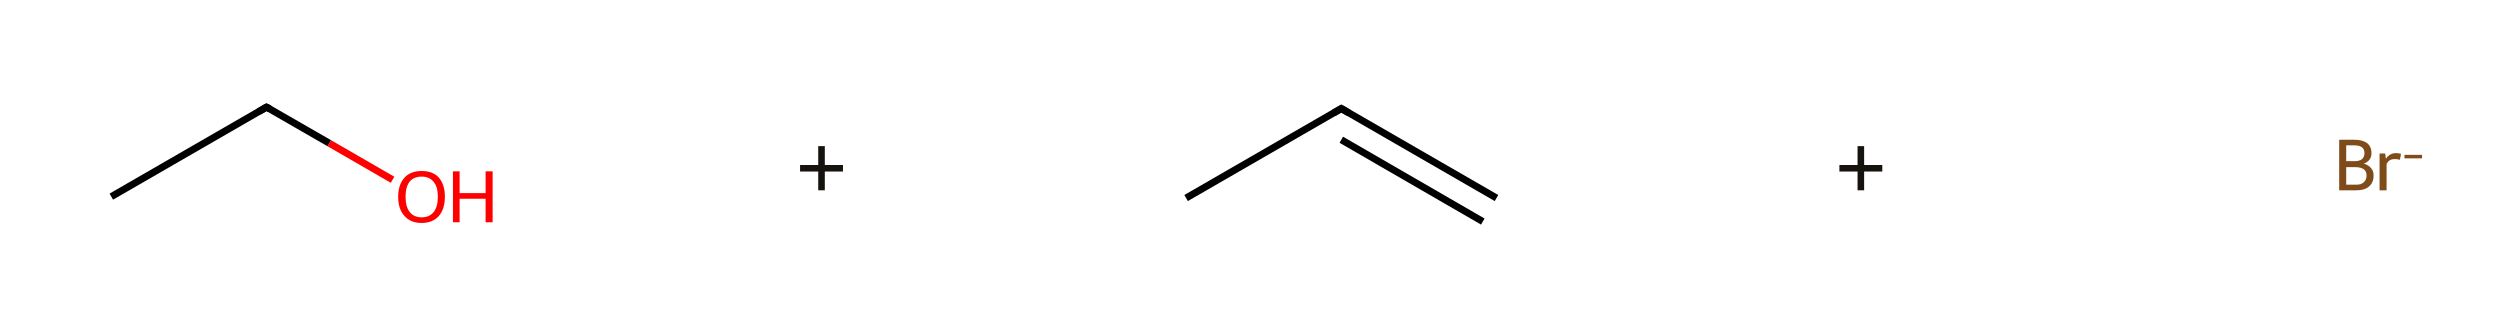
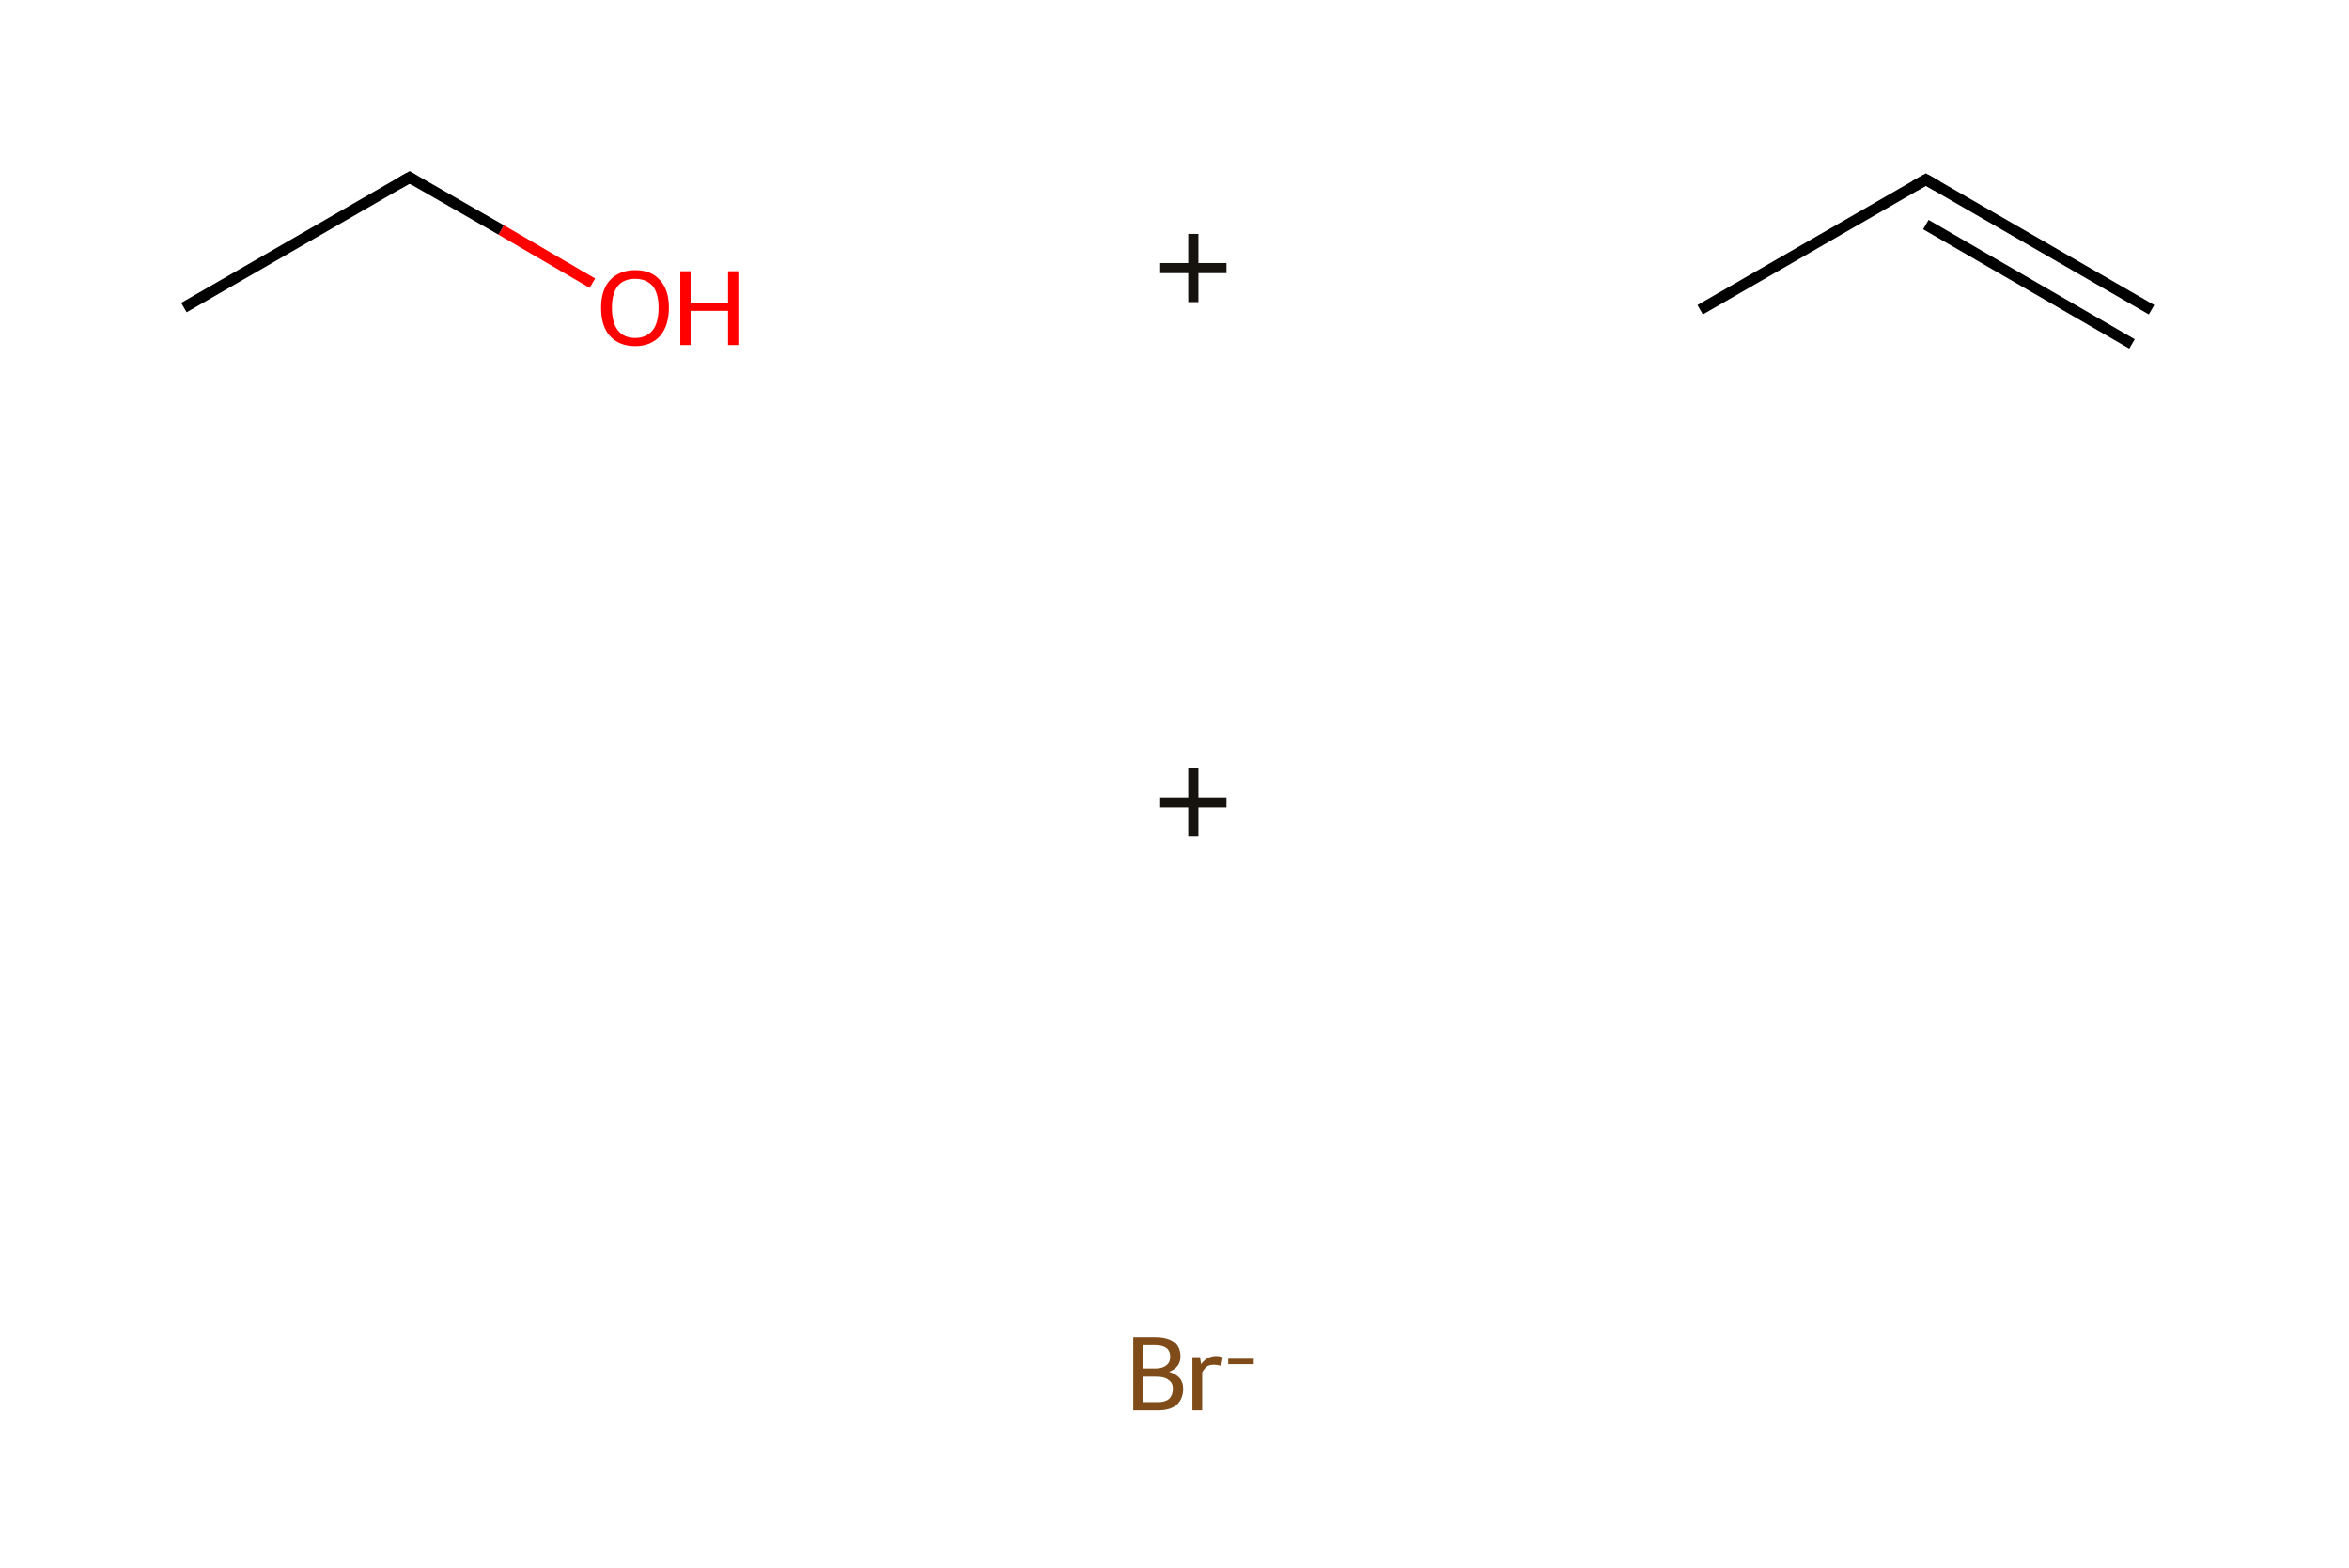
- <svg xmlns="http://www.w3.org/2000/svg" version="1.1" width="712px" height="94px" viewBox="39 68 712 94">
+ <svg xmlns="http://www.w3.org/2000/svg" version="1.1" width="433px" height="289px" viewBox="30 54 433 289">
  <g transform="translate(0, 0)">
-     <path class="bond-0 atom-0 atom-1" d="M 70.7,124.0 L 114.9,98.5" style="fill:none;fill-rule:evenodd;stroke:#000000;stroke-width:2.0px;stroke-linecap:butt;stroke-linejoin:miter;stroke-opacity:1" />
-     <path class="bond-1 atom-1 atom-2" d="M 114.9,98.5 L 132.8,108.8" style="fill:none;fill-rule:evenodd;stroke:#000000;stroke-width:2.0px;stroke-linecap:butt;stroke-linejoin:miter;stroke-opacity:1" />
-     <path class="bond-1 atom-1 atom-2" d="M 132.8,108.8 L 150.8,119.2" style="fill:none;fill-rule:evenodd;stroke:#FF0000;stroke-width:2.0px;stroke-linecap:butt;stroke-linejoin:miter;stroke-opacity:1" />
-     <path d="M 112.7,99.8 L 114.9,98.5 L 115.8,99.0" style="fill:none;stroke:#000000;stroke-width:2.0px;stroke-linecap:butt;stroke-linejoin:miter;stroke-miterlimit:10;stroke-opacity:1;" />
-     <path class="atom-2" d="M 152.4 124.0 Q 152.4 120.6, 154.2 118.6 Q 155.9 116.7, 159.1 116.7 Q 162.3 116.7, 164.0 118.6 Q 165.7 120.6, 165.7 124.0 Q 165.7 127.5, 164.0 129.5 Q 162.2 131.5, 159.1 131.5 Q 155.9 131.5, 154.2 129.5 Q 152.4 127.6, 152.4 124.0 M 159.1 129.9 Q 161.3 129.9, 162.5 128.4 Q 163.7 126.9, 163.7 124.0 Q 163.7 121.2, 162.5 119.8 Q 161.3 118.3, 159.1 118.3 Q 156.9 118.3, 155.7 119.7 Q 154.5 121.2, 154.5 124.0 Q 154.5 126.9, 155.7 128.4 Q 156.9 129.9, 159.1 129.9 " fill="#FF0000" />
-     <path class="atom-2" d="M 168.0 116.8 L 169.9 116.8 L 169.9 123.0 L 177.3 123.0 L 177.3 116.8 L 179.3 116.8 L 179.3 131.3 L 177.3 131.3 L 177.3 124.6 L 169.9 124.6 L 169.9 131.3 L 168.0 131.3 L 168.0 116.8 " fill="#FF0000" />
+     <path class="bond-0 atom-0 atom-1" d="M 63.9,110.7 L 105.5,86.7" style="fill:none;fill-rule:evenodd;stroke:#000000;stroke-width:2.0px;stroke-linecap:butt;stroke-linejoin:miter;stroke-opacity:1" />
+     <path class="bond-1 atom-1 atom-2" d="M 105.5,86.7 L 122.4,96.4" style="fill:none;fill-rule:evenodd;stroke:#000000;stroke-width:2.0px;stroke-linecap:butt;stroke-linejoin:miter;stroke-opacity:1" />
+     <path class="bond-1 atom-1 atom-2" d="M 122.4,96.4 L 139.2,106.2" style="fill:none;fill-rule:evenodd;stroke:#FF0000;stroke-width:2.0px;stroke-linecap:butt;stroke-linejoin:miter;stroke-opacity:1" />
+     <path d="M 103.4,87.9 L 105.5,86.7 L 106.3,87.2" style="fill:none;stroke:#000000;stroke-width:2.0px;stroke-linecap:butt;stroke-linejoin:miter;stroke-miterlimit:10;stroke-opacity:1;" />
+     <path class="atom-2" d="M 140.8 110.7 Q 140.8 107.5, 142.4 105.7 Q 144.1 103.8, 147.1 103.8 Q 150.1 103.8, 151.7 105.7 Q 153.3 107.5, 153.3 110.7 Q 153.3 114.0, 151.7 115.9 Q 150.0 117.8, 147.1 117.8 Q 144.1 117.8, 142.4 115.9 Q 140.8 114.1, 140.8 110.7 M 147.1 116.3 Q 149.1 116.3, 150.3 114.9 Q 151.4 113.5, 151.4 110.7 Q 151.4 108.1, 150.3 106.7 Q 149.1 105.4, 147.1 105.4 Q 145.0 105.4, 143.9 106.7 Q 142.8 108.1, 142.8 110.7 Q 142.8 113.5, 143.9 114.9 Q 145.0 116.3, 147.1 116.3 " fill="#FF0000" />
+     <path class="atom-2" d="M 155.4 104.0 L 157.3 104.0 L 157.3 109.8 L 164.2 109.8 L 164.2 104.0 L 166.1 104.0 L 166.1 117.6 L 164.2 117.6 L 164.2 111.3 L 157.3 111.3 L 157.3 117.6 L 155.4 117.6 L 155.4 104.0 " fill="#FF0000" />
  </g>
-   <g transform="translate(296, 0)">
-     <path class="bond-0 atom-0 atom-1" d="M 80.8,124.4 L 125.0,98.9" style="fill:none;fill-rule:evenodd;stroke:#000000;stroke-width:2.0px;stroke-linecap:butt;stroke-linejoin:miter;stroke-opacity:1" />
-     <path class="bond-1 atom-1 atom-2" d="M 125.0,98.9 L 169.2,124.4" style="fill:none;fill-rule:evenodd;stroke:#000000;stroke-width:2.0px;stroke-linecap:butt;stroke-linejoin:miter;stroke-opacity:1" />
-     <path class="bond-1 atom-1 atom-2" d="M 125.0,107.8 L 165.3,131.1" style="fill:none;fill-rule:evenodd;stroke:#000000;stroke-width:2.0px;stroke-linecap:butt;stroke-linejoin:miter;stroke-opacity:1" />
-     <path d="M 122.8,100.2 L 125.0,98.9 L 127.2,100.2" style="fill:none;stroke:#000000;stroke-width:2.0px;stroke-linecap:butt;stroke-linejoin:miter;stroke-miterlimit:10;stroke-opacity:1;" />
+   <g transform="translate(270, 0)">
+     <path class="bond-0 atom-0 atom-1" d="M 73.4,111.1 L 115.0,87.1" style="fill:none;fill-rule:evenodd;stroke:#000000;stroke-width:2.0px;stroke-linecap:butt;stroke-linejoin:miter;stroke-opacity:1" />
+     <path class="bond-1 atom-1 atom-2" d="M 115.0,87.1 L 156.6,111.1" style="fill:none;fill-rule:evenodd;stroke:#000000;stroke-width:2.0px;stroke-linecap:butt;stroke-linejoin:miter;stroke-opacity:1" />
+     <path class="bond-1 atom-1 atom-2" d="M 115.0,95.4 L 153.0,117.4" style="fill:none;fill-rule:evenodd;stroke:#000000;stroke-width:2.0px;stroke-linecap:butt;stroke-linejoin:miter;stroke-opacity:1" />
+     <path d="M 112.9,88.3 L 115.0,87.1 L 117.1,88.3" style="fill:none;stroke:#000000;stroke-width:2.0px;stroke-linecap:butt;stroke-linejoin:miter;stroke-miterlimit:10;stroke-opacity:1;" />
  </g>
-   <g transform="translate(592, 0)">
-     <path class="atom-0" d="M 120.2 114.6 Q 121.6 115.0, 122.3 115.9 Q 123.0 116.7, 123.0 118.0 Q 123.0 120.0, 121.7 121.1 Q 120.5 122.2, 118.1 122.2 L 113.2 122.2 L 113.2 107.8 L 117.5 107.8 Q 119.9 107.8, 121.2 108.8 Q 122.4 109.8, 122.4 111.6 Q 122.4 113.8, 120.2 114.6 M 115.2 109.4 L 115.2 113.9 L 117.5 113.9 Q 118.9 113.9, 119.6 113.4 Q 120.4 112.8, 120.4 111.6 Q 120.4 109.4, 117.5 109.4 L 115.2 109.4 M 118.1 120.6 Q 119.5 120.6, 120.2 119.9 Q 121.0 119.2, 121.0 118.0 Q 121.0 116.8, 120.2 116.2 Q 119.3 115.6, 117.8 115.6 L 115.2 115.6 L 115.2 120.6 L 118.1 120.6 " fill="#7F4C19" />
-     <path class="atom-0" d="M 126.3 111.7 L 126.5 113.2 Q 127.6 111.6, 129.4 111.6 Q 130.0 111.6, 130.8 111.8 L 130.5 113.5 Q 129.6 113.3, 129.1 113.3 Q 128.2 113.3, 127.7 113.6 Q 127.1 113.9, 126.7 114.7 L 126.7 122.2 L 124.7 122.2 L 124.7 111.7 L 126.3 111.7 " fill="#7F4C19" />
-     <path class="atom-0" d="M 131.8 112.1 L 136.8 112.1 L 136.8 113.1 L 131.8 113.1 L 131.8 112.1 " fill="#7F4C19" />
+   <g transform="translate(135, 205)">
+     <path class="atom-0" d="M 110.5 101.9 Q 111.8 102.3, 112.5 103.1 Q 113.1 103.9, 113.1 105.0 Q 113.1 106.9, 111.9 108.0 Q 110.7 109.0, 108.5 109.0 L 103.9 109.0 L 103.9 95.5 L 107.9 95.5 Q 110.2 95.5, 111.4 96.4 Q 112.6 97.3, 112.6 99.1 Q 112.6 101.1, 110.5 101.9 M 105.7 97.0 L 105.7 101.3 L 107.9 101.3 Q 109.3 101.3, 110.0 100.7 Q 110.7 100.2, 110.7 99.1 Q 110.7 97.0, 107.9 97.0 L 105.7 97.0 M 108.5 107.5 Q 109.8 107.5, 110.5 106.9 Q 111.2 106.2, 111.2 105.0 Q 111.2 103.9, 110.4 103.4 Q 109.7 102.8, 108.2 102.8 L 105.7 102.8 L 105.7 107.5 L 108.5 107.5 " fill="#7F4C19" />
+     <path class="atom-0" d="M 116.2 99.2 L 116.4 100.5 Q 117.5 99.0, 119.2 99.0 Q 119.7 99.0, 120.4 99.2 L 120.1 100.8 Q 119.3 100.6, 118.8 100.6 Q 118.0 100.6, 117.5 100.9 Q 117.0 101.3, 116.6 102.0 L 116.6 109.0 L 114.8 109.0 L 114.8 99.2 L 116.2 99.2 " fill="#7F4C19" />
+     <path class="atom-0" d="M 121.4 99.5 L 126.1 99.5 L 126.1 100.5 L 121.4 100.5 L 121.4 99.5 " fill="#7F4C19" />
  </g>
-   <text x="273" y="115" text-anchor="middle" dominant-baseline="central" font-family="Karla, sans-serif" font-size="26" fill="#16130F">+</text>
-   <text x="569" y="115" text-anchor="middle" dominant-baseline="central" font-family="Karla, sans-serif" font-size="26" fill="#16130F">+</text>
+   <text x="250" y="102.5" text-anchor="middle" dominant-baseline="central" font-family="Karla, sans-serif" font-size="26" fill="#16130F">+</text>
+   <text x="250" y="201" text-anchor="middle" dominant-baseline="central" font-family="Karla, sans-serif" font-size="26" fill="#16130F">+</text>
</svg>
